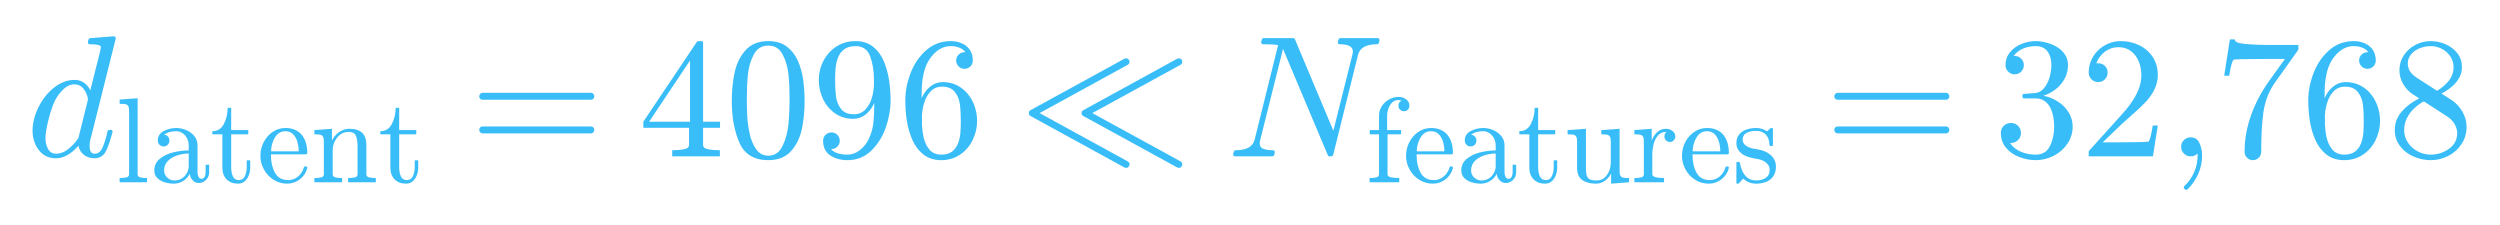
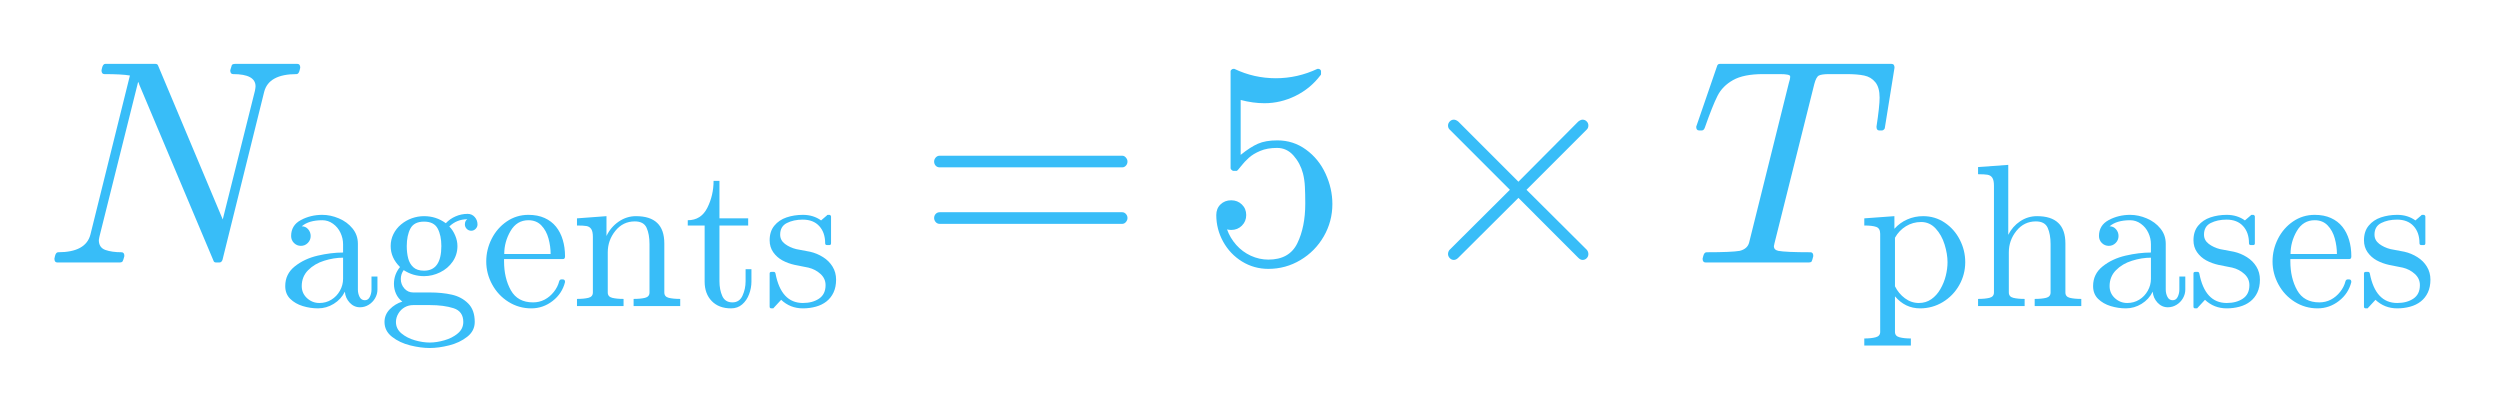
- <svg xmlns="http://www.w3.org/2000/svg" xmlns:xlink="http://www.w3.org/1999/xlink" width="346.8pt" height="31.2pt" viewBox="0 0 346.8 31.2" version="1.1">
+ <svg xmlns="http://www.w3.org/2000/svg" xmlns:xlink="http://www.w3.org/1999/xlink" width="206.4pt" height="32.634pt" viewBox="0 0 206.4 32.634" version="1.1">
  <defs>
    <style type="text/css">*{stroke-linejoin: round; stroke-linecap: butt}</style>
  </defs>
  <g id="figure_1">
    <g id="text_1">
      <g style="fill: #38bdf8" transform="translate(3.6 21.83438) scale(0.24 -0.24)">
        <defs>
-           <path id="Cmmi10-51" d="M 1113 -72  Q 709 -72 476 233  Q 244 538 244 953  Q 244 1363 456 1803  Q 669 2244 1030 2536  Q 1391 2828 1806 2828  Q 1994 2828 2145 2723  Q 2297 2619 2381 2444  L 2741 3872  Q 2766 3981 2772 4044  Q 2772 4147 2356 4147  Q 2291 4147 2291 4231  Q 2294 4247 2305 4287  Q 2316 4328 2333 4350  Q 2350 4372 2381 4372  L 3244 4441  Q 3322 4441 3322 4359  L 2400 678  Q 2356 572 2356 372  Q 2356 97 2541 97  Q 2741 97 2845 351  Q 2950 606 3022 941  Q 3034 978 3072 978  L 3150 978  Q 3175 978 3190 956  Q 3206 934 3206 916  Q 3094 469 2961 198  Q 2828 -72 2528 -72  Q 2313 -72 2147 54  Q 1981 181 1941 391  Q 1528 -72 1113 -72  z M 1119 97  Q 1350 97 1567 270  Q 1784 444 1941 678  Q 1947 684 1947 703  L 2297 2113  Q 2259 2338 2131 2500  Q 2003 2663 1791 2663  Q 1575 2663 1389 2486  Q 1203 2309 1075 2069  Q 950 1813 836 1366  Q 722 919 722 672  Q 722 450 817 273  Q 913 97 1119 97  z " transform="scale(0.015625)" />
-           <path id="Cmr10-6a" d="M 197 0  L 197 225  Q 416 225 556 259  Q 697 294 697 428  L 697 3788  Q 697 3959 645 4036  Q 594 4113 497 4130  Q 400 4147 197 4147  L 197 4372  L 1147 4441  L 1147 428  Q 1147 294 1287 259  Q 1428 225 1644 225  L 1644 0  L 197 0  z " transform="scale(0.015625)" />
+           <path id="Cmmi10-5d" d="M 300 0  Q 238 0 238 84  Q 241 100 250 139  Q 259 178 276 201  Q 294 225 319 225  Q 931 225 1031 616  L 1900 4116  Q 1722 4147 1338 4147  Q 1275 4147 1275 4231  Q 1278 4247 1287 4286  Q 1297 4325 1314 4348  Q 1331 4372 1356 4372  L 2463 4372  Q 2509 4372 2522 4331  L 3944 947  L 4653 3781  Q 4666 3850 4666 3878  Q 4666 4147 4172 4147  Q 4109 4147 4109 4231  Q 4131 4313 4143 4342  Q 4156 4372 4219 4372  L 5588 4372  Q 5650 4372 5650 4288  Q 5647 4272 5637 4233  Q 5628 4194 5611 4170  Q 5594 4147 5569 4147  Q 4956 4147 4856 3756  L 3938 56  Q 3916 0 3872 0  L 3794 0  Q 3750 0 3738 44  L 2106 3916  L 2094 3956  Q 2081 3969 2081 3975  L 1234 588  Q 1228 572 1225 548  Q 1222 525 1216 494  Q 1216 328 1359 276  Q 1503 225 1716 225  Q 1778 225 1778 141  Q 1756 53 1740 26  Q 1725 0 1672 0  L 300 0  z " transform="scale(0.015625)" />
          <path id="Cmr10-73" d="M 256 628  Q 256 1009 556 1248  Q 856 1488 1276 1586  Q 1697 1684 2075 1684  L 2075 1947  Q 2075 2131 1994 2304  Q 1913 2478 1759 2589  Q 1606 2700 1422 2700  Q 997 2700 775 2509  Q 897 2509 976 2417  Q 1056 2325 1056 2203  Q 1056 2075 965 1984  Q 875 1894 750 1894  Q 622 1894 531 1984  Q 441 2075 441 2203  Q 441 2541 747 2705  Q 1053 2869 1422 2869  Q 1681 2869 1943 2758  Q 2206 2647 2373 2440  Q 2541 2234 2541 1959  L 2541 519  Q 2541 394 2594 289  Q 2647 184 2759 184  Q 2866 184 2917 290  Q 2969 397 2969 519  L 2969 928  L 3156 928  L 3156 519  Q 3156 375 3081 245  Q 3006 116 2879 39  Q 2753 -38 2606 -38  Q 2419 -38 2283 107  Q 2147 253 2131 453  Q 2013 213 1781 70  Q 1550 -72 1288 -72  Q 1044 -72 808 0  Q 572 72 414 226  Q 256 381 256 628  z M 775 628  Q 775 403 940 250  Q 1106 97 1331 97  Q 1538 97 1706 200  Q 1875 303 1975 481  Q 2075 659 2075 856  L 2075 1522  Q 1784 1522 1479 1426  Q 1175 1331 975 1128  Q 775 925 775 628  z " transform="scale(0.015625)" />
-           <path id="Cmr10-1c" d="M 653 769  L 653 2534  L 122 2534  L 122 2700  Q 541 2700 737 3090  Q 934 3481 934 3938  L 1119 3938  L 1119 2759  L 2022 2759  L 2022 2534  L 1119 2534  L 1119 781  Q 1119 516 1208 316  Q 1297 116 1528 116  Q 1747 116 1844 327  Q 1941 538 1941 781  L 1941 1159  L 2125 1159  L 2125 769  Q 2125 569 2051 373  Q 1978 178 1834 53  Q 1691 -72 1484 -72  Q 1100 -72 876 158  Q 653 388 653 769  z " transform="scale(0.015625)" />
+           <path id="Cmr10-1b" d="M 178 -500  Q 178 -272 343 -101  Q 509 69 738 141  Q 609 238 542 384  Q 475 531 475 697  Q 475 997 666 1228  Q 372 1516 372 1888  Q 372 2088 458 2263  Q 544 2438 697 2566  Q 850 2694 1037 2761  Q 1225 2828 1422 2828  Q 1803 2828 2106 2606  Q 2238 2747 2417 2823  Q 2597 2900 2791 2900  Q 2928 2900 3015 2801  Q 3103 2703 3103 2566  Q 3103 2488 3043 2428  Q 2984 2369 2906 2369  Q 2825 2369 2765 2428  Q 2706 2488 2706 2566  Q 2706 2684 2784 2731  Q 2453 2731 2216 2503  Q 2331 2388 2401 2220  Q 2472 2053 2472 1888  Q 2472 1616 2322 1398  Q 2172 1181 1926 1061  Q 1681 941 1422 941  Q 1072 941 781 1131  Q 691 1006 691 850  Q 691 681 802 554  Q 913 428 1081 428  L 1606 428  Q 1988 428 2294 359  Q 2600 291 2808 84  Q 3016 -122 3016 -500  Q 3016 -781 2778 -967  Q 2541 -1153 2211 -1236  Q 1881 -1319 1600 -1319  Q 1316 -1319 984 -1236  Q 653 -1153 415 -967  Q 178 -781 178 -500  z M 538 -500  Q 538 -716 713 -861  Q 888 -1006 1134 -1076  Q 1381 -1147 1600 -1147  Q 1816 -1147 2062 -1076  Q 2309 -1006 2482 -861  Q 2656 -716 2656 -500  Q 2656 -166 2350 -67  Q 2044 31 1606 31  L 1081 31  Q 934 31 811 -39  Q 688 -109 613 -236  Q 538 -363 538 -500  z M 1422 1113  Q 1966 1113 1966 1888  Q 1966 2222 1850 2439  Q 1734 2656 1422 2656  Q 1109 2656 993 2439  Q 878 2222 878 1888  Q 878 1675 922 1503  Q 966 1331 1084 1222  Q 1203 1113 1422 1113  z " transform="scale(0.015625)" />
          <path id="Cmr10-82" d="M 1594 -72  Q 1203 -72 876 133  Q 550 338 364 680  Q 178 1022 178 1403  Q 178 1778 348 2115  Q 519 2453 823 2661  Q 1128 2869 1503 2869  Q 1797 2869 2014 2770  Q 2231 2672 2372 2497  Q 2513 2322 2584 2084  Q 2656 1847 2656 1563  Q 2656 1478 2591 1478  L 738 1478  L 738 1409  Q 738 878 952 497  Q 1166 116 1650 116  Q 1847 116 2014 203  Q 2181 291 2304 447  Q 2428 603 2472 781  Q 2478 803 2495 820  Q 2513 838 2534 838  L 2591 838  Q 2656 838 2656 756  Q 2566 394 2266 161  Q 1966 -72 1594 -72  z M 744 1638  L 2203 1638  Q 2203 1878 2136 2125  Q 2069 2372 1912 2536  Q 1756 2700 1503 2700  Q 1141 2700 942 2361  Q 744 2022 744 1638  z " transform="scale(0.015625)" />
          <path id="Cmr10-74" d="M 191 0  L 191 225  Q 409 225 550 259  Q 691 294 691 428  L 691 2175  Q 691 2347 639 2423  Q 588 2500 491 2517  Q 394 2534 191 2534  L 191 2759  L 1119 2828  L 1119 2203  Q 1247 2478 1498 2653  Q 1750 2828 2047 2828  Q 2491 2828 2714 2615  Q 2938 2403 2938 1966  L 2938 428  Q 2938 294 3078 259  Q 3219 225 3438 225  L 3438 0  L 1972 0  L 1972 225  Q 2191 225 2331 259  Q 2472 294 2472 428  L 2472 1947  Q 2472 2259 2381 2461  Q 2291 2663 2009 2663  Q 1638 2663 1398 2366  Q 1159 2069 1159 1691  L 1159 428  Q 1159 294 1300 259  Q 1441 225 1656 225  L 1656 0  L 191 0  z " transform="scale(0.015625)" />
+           <path id="Cmr10-1c" d="M 653 769  L 653 2534  L 122 2534  L 122 2700  Q 541 2700 737 3090  Q 934 3481 934 3938  L 1119 3938  L 1119 2759  L 2022 2759  L 2022 2534  L 1119 2534  L 1119 781  Q 1119 516 1208 316  Q 1297 116 1528 116  Q 1747 116 1844 327  Q 1941 538 1941 781  L 1941 1159  L 2125 1159  L 2125 769  Q 2125 569 2051 373  Q 1978 178 1834 53  Q 1691 -72 1484 -72  Q 1100 -72 876 158  Q 653 388 653 769  z " transform="scale(0.015625)" />
+           <path id="Cmr10-52" d="M 213 -19  L 213 1025  Q 213 1075 269 1075  L 347 1075  Q 384 1075 397 1025  Q 575 97 1259 97  Q 1563 97 1767 234  Q 1972 372 1972 659  Q 1972 866 1812 1011  Q 1653 1156 1434 1209  L 1006 1294  Q 791 1341 614 1437  Q 438 1534 325 1695  Q 213 1856 213 2069  Q 213 2350 361 2529  Q 509 2709 746 2789  Q 984 2869 1259 2869  Q 1588 2869 1831 2694  L 2016 2853  Q 2016 2869 2047 2869  L 2094 2869  Q 2113 2869 2128 2851  Q 2144 2834 2144 2816  L 2144 1978  Q 2144 1919 2094 1919  L 2016 1919  Q 1959 1919 1959 1978  Q 1959 2313 1773 2516  Q 1588 2719 1253 2719  Q 966 2719 755 2612  Q 544 2506 544 2247  Q 544 2069 695 1955  Q 847 1841 1050 1791  L 1484 1709  Q 1703 1659 1892 1540  Q 2081 1422 2192 1240  Q 2303 1059 2303 831  Q 2303 600 2223 429  Q 2144 259 2001 146  Q 1859 34 1665 -19  Q 1472 -72 1259 -72  Q 859 -72 575 197  L 341 -56  Q 341 -72 306 -72  L 269 -72  Q 213 -72 213 -19  z " transform="scale(0.015625)" />
          <path id="Cmr10-29" d="M 481 850  Q 428 850 393 890  Q 359 931 359 978  Q 359 1031 393 1068  Q 428 1106 481 1106  L 4500 1106  Q 4547 1106 4581 1068  Q 4616 1031 4616 978  Q 4616 931 4581 890  Q 4547 850 4500 850  L 481 850  z M 481 2094  Q 428 2094 393 2131  Q 359 2169 359 2222  Q 359 2269 393 2309  Q 428 2350 481 2350  L 4500 2350  Q 4547 2350 4581 2309  Q 4616 2269 4616 2222  Q 4616 2169 4581 2131  Q 4547 2094 4500 2094  L 481 2094  z " transform="scale(0.015625)" />
-           <path id="Cmr10-3b" d="M 178 1056  L 178 1281  L 2156 4231  Q 2178 4263 2222 4263  L 2316 4263  Q 2388 4263 2388 4191  L 2388 1281  L 3016 1281  L 3016 1056  L 2388 1056  L 2388 428  Q 2388 297 2575 261  Q 2763 225 3009 225  L 3009 0  L 1247 0  L 1247 225  Q 1494 225 1681 261  Q 1869 297 1869 428  L 1869 1056  L 178 1056  z M 391 1281  L 1906 1281  L 1906 3547  L 391 1281  z " transform="scale(0.015625)" />
-           <path id="Cmr10-28" d="M 1600 -141  Q 816 -141 533 504  Q 250 1150 250 2041  Q 250 2597 351 3087  Q 453 3578 754 3920  Q 1056 4263 1600 4263  Q 2022 4263 2290 4056  Q 2559 3850 2700 3523  Q 2841 3197 2892 2823  Q 2944 2450 2944 2041  Q 2944 1491 2842 1011  Q 2741 531 2444 195  Q 2147 -141 1600 -141  z M 1600 25  Q 1956 25 2131 390  Q 2306 756 2347 1200  Q 2388 1644 2388 2144  Q 2388 2625 2347 3031  Q 2306 3438 2132 3767  Q 1959 4097 1600 4097  Q 1238 4097 1063 3765  Q 888 3434 847 3029  Q 806 2625 806 2144  Q 806 1788 823 1472  Q 841 1156 916 820  Q 991 484 1158 254  Q 1325 25 1600 25  z " transform="scale(0.015625)" />
-           <path id="Cmr10-16" d="M 722 269  Q 897 63 1331 63  Q 1575 63 1786 228  Q 1997 394 2113 634  Q 2247 906 2284 1214  Q 2322 1522 2322 1978  Q 2213 1719 2008 1553  Q 1803 1388 1538 1388  Q 1166 1388 873 1589  Q 581 1791 425 2120  Q 269 2450 269 2822  Q 269 3206 444 3539  Q 619 3872 928 4067  Q 1238 4263 1631 4263  Q 2019 4263 2280 4052  Q 2541 3841 2678 3508  Q 2816 3175 2870 2803  Q 2925 2431 2925 2069  Q 2925 1575 2744 1061  Q 2563 547 2202 203  Q 1841 -141 1331 -141  Q 953 -141 690 37  Q 428 216 428 575  Q 428 706 517 795  Q 606 884 738 884  Q 866 884 955 795  Q 1044 706 1044 575  Q 1044 450 953 359  Q 863 269 738 269  L 722 269  z M 1563 1556  Q 1825 1556 1992 1732  Q 2159 1909 2234 2171  Q 2309 2434 2309 2694  L 2309 2816  L 2309 2841  Q 2309 3322 2168 3700  Q 2028 4078 1631 4078  Q 1378 4078 1220 3967  Q 1063 3856 988 3672  Q 913 3488 892 3278  Q 872 3069 872 2822  Q 872 2459 906 2203  Q 941 1947 1094 1751  Q 1247 1556 1563 1556  z " transform="scale(0.015625)" />
-           <path id="Cmr10-45" d="M 1600 -141  Q 1203 -141 937 70  Q 672 281 526 617  Q 381 953 325 1322  Q 269 1691 269 2069  Q 269 2575 466 3084  Q 663 3594 1045 3928  Q 1428 4263 1953 4263  Q 2172 4263 2361 4180  Q 2550 4097 2658 3936  Q 2766 3775 2766 3547  Q 2766 3416 2677 3327  Q 2588 3238 2456 3238  Q 2331 3238 2240 3328  Q 2150 3419 2150 3547  Q 2150 3672 2240 3762  Q 2331 3853 2456 3853  L 2491 3853  Q 2409 3969 2261 4023  Q 2113 4078 1953 4078  Q 1759 4078 1595 3993  Q 1431 3909 1300 3765  Q 1169 3622 1081 3448  Q 994 3275 945 3053  Q 897 2831 884 2637  Q 872 2444 872 2150  Q 984 2413 1190 2580  Q 1397 2747 1656 2747  Q 1941 2747 2175 2631  Q 2409 2516 2578 2311  Q 2747 2106 2836 1843  Q 2925 1581 2925 1313  Q 2925 938 2758 598  Q 2591 259 2287 59  Q 1984 -141 1600 -141  z M 1600 63  Q 1847 63 1997 175  Q 2147 288 2217 473  Q 2288 659 2305 848  Q 2322 1038 2322 1313  Q 2322 1675 2287 1931  Q 2253 2188 2100 2383  Q 1947 2578 1631 2578  Q 1372 2578 1205 2403  Q 1038 2228 961 1961  Q 884 1694 884 1447  Q 884 1363 891 1319  Q 891 1309 889 1303  Q 888 1297 884 1288  Q 884 1013 940 731  Q 997 450 1156 256  Q 1316 63 1600 63  z " transform="scale(0.015625)" />
-           <path id="Cmsy10-55" d="M 422 1491  Q 359 1522 359 1600  Q 359 1678 422 1709  L 3891 3609  Q 3947 3628 3956 3628  Q 4006 3628 4045 3589  Q 4084 3550 4084 3500  Q 4084 3431 4025 3391  L 756 1600  L 4025 -191  Q 4084 -231 4084 -300  Q 4084 -350 4045 -389  Q 4006 -428 3956 -428  Q 3944 -428 3926 -422  Q 3909 -416 3891 -409  L 422 1491  z M 2375 1491  Q 2309 1522 2309 1600  Q 2309 1675 2375 1709  L 5844 3609  Q 5900 3628 5906 3628  Q 5963 3628 5998 3592  Q 6034 3556 6034 3500  Q 6034 3431 5978 3391  L 2706 1600  L 5978 -191  Q 6034 -231 6034 -300  Q 6034 -353 5998 -390  Q 5963 -428 5906 -428  Q 5897 -428 5880 -422  Q 5863 -416 5844 -409  L 2375 1491  z " transform="scale(0.015625)" />
-           <path id="Cmmi10-5d" d="M 300 0  Q 238 0 238 84  Q 241 100 250 139  Q 259 178 276 201  Q 294 225 319 225  Q 931 225 1031 616  L 1900 4116  Q 1722 4147 1338 4147  Q 1275 4147 1275 4231  Q 1278 4247 1287 4286  Q 1297 4325 1314 4348  Q 1331 4372 1356 4372  L 2463 4372  Q 2509 4372 2522 4331  L 3944 947  L 4653 3781  Q 4666 3850 4666 3878  Q 4666 4147 4172 4147  Q 4109 4147 4109 4231  Q 4131 4313 4143 4342  Q 4156 4372 4219 4372  L 5588 4372  Q 5650 4372 5650 4288  Q 5647 4272 5637 4233  Q 5628 4194 5611 4170  Q 5594 4147 5569 4147  Q 4956 4147 4856 3756  L 3938 56  Q 3916 0 3872 0  L 3794 0  Q 3750 0 3738 44  L 2106 3916  L 2094 3956  Q 2081 3969 2081 3975  L 1234 588  Q 1228 572 1225 548  Q 1222 525 1216 494  Q 1216 328 1359 276  Q 1503 225 1716 225  Q 1778 225 1778 141  Q 1756 53 1740 26  Q 1725 0 1672 0  L 300 0  z " transform="scale(0.015625)" />
-           <path id="Cmr10-50" d="M 206 0  L 206 225  Q 422 225 562 259  Q 703 294 703 428  L 703 2534  L 213 2534  L 213 2759  L 703 2759  L 703 3525  Q 703 3731 789 3911  Q 875 4091 1020 4225  Q 1166 4359 1355 4436  Q 1544 4513 1747 4513  Q 1963 4513 2136 4384  Q 2309 4256 2309 4044  Q 2309 3922 2226 3839  Q 2144 3756 2022 3756  Q 1900 3756 1814 3839  Q 1728 3922 1728 4044  Q 1728 4244 1900 4313  Q 1797 4347 1716 4347  Q 1528 4347 1395 4214  Q 1263 4081 1197 3890  Q 1131 3700 1131 3513  L 1131 2759  L 1869 2759  L 1869 2534  L 1153 2534  L 1153 428  Q 1153 297 1340 261  Q 1528 225 1772 225  L 1772 0  L 206 0  z " transform="scale(0.015625)" />
-           <path id="Cmr10-5a" d="M 691 763  L 691 2175  Q 691 2347 639 2423  Q 588 2500 491 2517  Q 394 2534 191 2534  L 191 2759  L 1159 2828  L 1159 763  Q 1159 513 1195 373  Q 1231 234 1348 165  Q 1466 97 1722 97  Q 2066 97 2269 384  Q 2472 672 2472 1038  L 2472 2175  Q 2472 2347 2419 2423  Q 2366 2500 2270 2517  Q 2175 2534 1972 2534  L 1972 2759  L 2938 2828  L 2938 581  Q 2938 413 2989 336  Q 3041 259 3137 242  Q 3234 225 3438 225  L 3438 0  L 2491 -72  L 2491 469  Q 2372 228 2159 78  Q 1947 -72 1691 -72  Q 1231 -72 961 123  Q 691 319 691 763  z " transform="scale(0.015625)" />
-           <path id="Cmr10-84" d="M 166 0  L 166 225  Q 384 225 525 259  Q 666 294 666 428  L 666 2175  Q 666 2347 614 2423  Q 563 2500 466 2517  Q 369 2534 166 2534  L 166 2759  L 1081 2828  L 1081 2203  Q 1184 2481 1375 2654  Q 1566 2828 1838 2828  Q 2028 2828 2178 2715  Q 2328 2603 2328 2419  Q 2328 2303 2245 2217  Q 2163 2131 2041 2131  Q 1922 2131 1837 2215  Q 1753 2300 1753 2419  Q 1753 2591 1875 2663  L 1838 2663  Q 1578 2663 1414 2475  Q 1250 2288 1181 2009  Q 1113 1731 1113 1478  L 1113 428  Q 1113 225 1734 225  L 1734 0  L 166 0  z " transform="scale(0.015625)" />
-           <path id="Cmr10-52" d="M 213 -19  L 213 1025  Q 213 1075 269 1075  L 347 1075  Q 384 1075 397 1025  Q 575 97 1259 97  Q 1563 97 1767 234  Q 1972 372 1972 659  Q 1972 866 1812 1011  Q 1653 1156 1434 1209  L 1006 1294  Q 791 1341 614 1437  Q 438 1534 325 1695  Q 213 1856 213 2069  Q 213 2350 361 2529  Q 509 2709 746 2789  Q 984 2869 1259 2869  Q 1588 2869 1831 2694  L 2016 2853  Q 2016 2869 2047 2869  L 2094 2869  Q 2113 2869 2128 2851  Q 2144 2834 2144 2816  L 2144 1978  Q 2144 1919 2094 1919  L 2016 1919  Q 1959 1919 1959 1978  Q 1959 2313 1773 2516  Q 1588 2719 1253 2719  Q 966 2719 755 2612  Q 544 2506 544 2247  Q 544 2069 695 1955  Q 847 1841 1050 1791  L 1484 1709  Q 1703 1659 1892 1540  Q 2081 1422 2192 1240  Q 2303 1059 2303 831  Q 2303 600 2223 429  Q 2144 259 2001 146  Q 1859 34 1665 -19  Q 1472 -72 1259 -72  Q 859 -72 575 197  L 341 -56  Q 341 -72 306 -72  L 269 -72  Q 213 -72 213 -19  z " transform="scale(0.015625)" />
-           <path id="Cmr10-6e" d="M 609 494  Q 759 275 1012 169  Q 1266 63 1556 63  Q 1928 63 2084 380  Q 2241 697 2241 1100  Q 2241 1281 2208 1462  Q 2175 1644 2097 1800  Q 2019 1956 1883 2050  Q 1747 2144 1550 2144  L 1125 2144  Q 1069 2144 1069 2203  L 1069 2259  Q 1069 2309 1125 2309  L 1478 2338  Q 1703 2338 1851 2506  Q 2000 2675 2069 2917  Q 2138 3159 2138 3378  Q 2138 3684 1994 3881  Q 1850 4078 1556 4078  Q 1313 4078 1091 3986  Q 869 3894 738 3706  Q 750 3709 759 3711  Q 769 3713 781 3713  Q 925 3713 1022 3613  Q 1119 3513 1119 3372  Q 1119 3234 1022 3134  Q 925 3034 781 3034  Q 641 3034 541 3134  Q 441 3234 441 3372  Q 441 3647 606 3850  Q 772 4053 1033 4158  Q 1294 4263 1556 4263  Q 1750 4263 1965 4205  Q 2181 4147 2356 4039  Q 2531 3931 2642 3762  Q 2753 3594 2753 3378  Q 2753 3109 2633 2881  Q 2513 2653 2303 2487  Q 2094 2322 1844 2241  Q 2122 2188 2372 2031  Q 2622 1875 2773 1631  Q 2925 1388 2925 1106  Q 2925 753 2731 467  Q 2538 181 2222 20  Q 1906 -141 1556 -141  Q 1256 -141 954 -26  Q 653 88 461 316  Q 269 544 269 863  Q 269 1022 375 1128  Q 481 1234 641 1234  Q 744 1234 830 1186  Q 916 1138 964 1050  Q 1013 963 1013 863  Q 1013 706 903 600  Q 794 494 641 494  L 609 494  z " transform="scale(0.015625)" />
-           <path id="Cmr10-31" d="M 319 0  L 319 172  Q 319 188 331 206  L 1325 1306  Q 1550 1550 1690 1715  Q 1831 1881 1968 2097  Q 2106 2313 2186 2536  Q 2266 2759 2266 3009  Q 2266 3272 2169 3511  Q 2072 3750 1880 3894  Q 1688 4038 1416 4038  Q 1138 4038 916 3870  Q 694 3703 603 3438  Q 628 3444 672 3444  Q 816 3444 917 3347  Q 1019 3250 1019 3097  Q 1019 2950 917 2848  Q 816 2747 672 2747  Q 522 2747 420 2851  Q 319 2956 319 3097  Q 319 3338 409 3548  Q 500 3759 670 3923  Q 841 4088 1055 4175  Q 1269 4263 1509 4263  Q 1875 4263 2190 4108  Q 2506 3953 2690 3670  Q 2875 3388 2875 3009  Q 2875 2731 2753 2481  Q 2631 2231 2440 2026  Q 2250 1822 1953 1562  Q 1656 1303 1563 1216  L 838 519  L 1453 519  Q 1906 519 2211 526  Q 2516 534 2534 550  Q 2609 631 2688 1141  L 2875 1141  L 2694 0  L 319 0  z " transform="scale(0.015625)" />
-           <path id="Cmmi10-2c" d="M 634 -1153  Q 634 -1125 659 -1100  Q 891 -878 1019 -587  Q 1147 -297 1147 25  L 1147 103  Q 1044 0 891 0  Q 744 0 641 103  Q 538 206 538 353  Q 538 503 641 603  Q 744 703 891 703  Q 1119 703 1216 492  Q 1313 281 1313 25  Q 1313 -331 1170 -651  Q 1028 -972 769 -1228  Q 744 -1241 728 -1241  Q 697 -1241 665 -1212  Q 634 -1184 634 -1153  z " transform="scale(0.015625)" />
-           <path id="Cmr10-7f" d="M 1113 166  Q 1113 522 1175 862  Q 1238 1203 1358 1536  Q 1478 1869 1648 2189  Q 1819 2509 2022 2791  L 2606 3603  L 1875 3603  Q 738 3603 703 3572  Q 619 3469 544 2981  L 359 2981  L 569 4325  L 756 4325  L 756 4306  Q 756 4191 1147 4156  Q 1538 4122 1913 4122  L 3103 4122  L 3103 3956  Q 3103 3950 3101 3947  Q 3100 3944 3097 3938  L 2216 2700  Q 1891 2219 1809 1631  Q 1728 1044 1728 166  Q 1728 41 1637 -50  Q 1547 -141 1422 -141  Q 1294 -141 1203 -50  Q 1113 41 1113 166  z " transform="scale(0.015625)" />
-           <path id="Cmr10-4d" d="M 269 972  Q 269 1356 522 1651  Q 775 1947 1172 2144  L 934 2297  Q 716 2441 578 2680  Q 441 2919 441 3181  Q 441 3488 602 3734  Q 763 3981 1030 4122  Q 1297 4263 1600 4263  Q 1884 4263 2148 4147  Q 2413 4031 2583 3815  Q 2753 3600 2753 3303  Q 2753 3088 2651 2903  Q 2550 2719 2373 2572  Q 2197 2425 1997 2322  L 2363 2088  Q 2616 1922 2770 1653  Q 2925 1384 2925 1088  Q 2925 741 2739 456  Q 2553 172 2247 15  Q 1941 -141 1600 -141  Q 1269 -141 961 -6  Q 653 128 461 383  Q 269 638 269 972  z M 616 972  Q 616 719 755 509  Q 894 300 1122 181  Q 1350 63 1600 63  Q 1972 63 2275 280  Q 2578 497 2578 856  Q 2578 978 2529 1098  Q 2481 1219 2395 1317  Q 2309 1416 2203 1478  L 1344 2034  Q 1144 1928 976 1765  Q 809 1603 712 1400  Q 616 1197 616 972  z M 1056 2925  L 1831 2425  Q 2100 2581 2272 2803  Q 2444 3025 2444 3303  Q 2444 3519 2323 3698  Q 2203 3878 2009 3978  Q 1816 4078 1594 4078  Q 1400 4078 1203 4003  Q 1006 3928 878 3779  Q 750 3631 750 3431  Q 750 3131 1056 2925  z " transform="scale(0.015625)" />
+           <path id="Cmr10-78" d="M 556 728  Q 622 541 758 387  Q 894 234 1080 148  Q 1266 63 1466 63  Q 1928 63 2103 422  Q 2278 781 2278 1294  Q 2278 1516 2270 1667  Q 2263 1819 2228 1959  Q 2169 2184 2020 2353  Q 1872 2522 1656 2522  Q 1441 2522 1286 2456  Q 1131 2391 1034 2303  Q 938 2216 863 2119  Q 788 2022 769 2016  L 697 2016  Q 681 2016 657 2036  Q 634 2056 634 2075  L 634 4213  Q 634 4228 654 4245  Q 675 4263 697 4263  L 716 4263  Q 1147 4056 1631 4056  Q 2106 4056 2547 4263  L 2566 4263  Q 2588 4263 2606 4247  Q 2625 4231 2625 4213  L 2625 4153  Q 2625 4122 2613 4122  Q 2394 3831 2064 3668  Q 1734 3506 1381 3506  Q 1125 3506 856 3578  L 856 2369  Q 1069 2541 1236 2614  Q 1403 2688 1663 2688  Q 2016 2688 2295 2484  Q 2575 2281 2725 1954  Q 2875 1628 2875 1288  Q 2875 903 2686 575  Q 2497 247 2172 53  Q 1847 -141 1466 -141  Q 1150 -141 886 21  Q 622 184 470 459  Q 319 734 319 1044  Q 319 1188 412 1278  Q 506 1369 647 1369  Q 788 1369 883 1276  Q 978 1184 978 1044  Q 978 906 883 811  Q 788 716 647 716  Q 625 716 597 720  Q 569 725 556 728  z " transform="scale(0.015625)" />
+           <path id="Cmsy10-d" d="M 941 184  Q 941 234 972 275  L 2303 1600  L 972 2931  Q 941 2963 941 3016  Q 941 3063 978 3103  Q 1016 3144 1069 3144  Q 1113 3144 1166 3103  L 2491 1778  L 3809 3103  Q 3863 3144 3903 3144  Q 3956 3144 3993 3106  Q 4031 3069 4031 3016  Q 4031 2963 4000 2931  L 2669 1600  L 4000 275  Q 4031 234 4031 184  Q 4031 131 3993 93  Q 3956 56 3903 56  Q 3856 56 3809 103  L 2491 1422  L 1166 103  Q 1119 56 1069 56  Q 1016 56 978 97  Q 941 138 941 184  z " transform="scale(0.015625)" />
+           <path id="Cmmi10-78" d="M 294 84  Q 297 100 308 140  Q 319 181 336 203  Q 353 225 384 225  Q 934 225 1113 256  Q 1284 300 1319 441  L 2194 3956  Q 2222 4034 2222 4097  Q 2222 4147 1997 4147  L 1625 4147  Q 1197 4147 964 4015  Q 731 3884 622 3668  Q 513 3453 341 2963  Q 319 2906 275 2906  L 219 2906  Q 153 2906 153 2988  L 609 4313  Q 622 4372 672 4372  L 4453 4372  Q 4519 4372 4519 4288  L 4306 2963  Q 4306 2944 4284 2925  Q 4263 2906 4244 2906  L 4184 2906  Q 4122 2906 4122 2988  Q 4191 3441 4191 3628  Q 4191 3853 4097 3968  Q 4003 4084 3853 4115  Q 3703 4147 3463 4147  L 3084 4147  Q 2913 4147 2853 4115  Q 2794 4084 2753 3928  L 1875 416  Q 1872 403 1870 390  Q 1869 378 1863 359  Q 1863 278 1959 256  Q 2125 225 2669 225  Q 2731 225 2731 141  Q 2709 50 2696 25  Q 2684 0 2625 0  L 359 0  Q 294 0 294 84  z " transform="scale(0.015625)" />
+           <path id="Cmr10-7d" d="M 166 -1241  L 166 -1019  Q 384 -1019 525 -981  Q 666 -944 666 -813  L 666 2272  Q 666 2447 541 2490  Q 416 2534 166 2534  L 166 2759  L 1113 2828  L 1113 2431  Q 1288 2625 1520 2726  Q 1753 2828 2016 2828  Q 2394 2828 2697 2623  Q 3000 2419 3170 2086  Q 3341 1753 3341 1381  Q 3341 994 3152 659  Q 2963 325 2636 126  Q 2309 -72 1919 -72  Q 1453 -72 1131 306  L 1131 -813  Q 1131 -944 1273 -981  Q 1416 -1019 1631 -1019  L 1631 -1241  L 166 -1241  z M 1131 622  Q 1244 394 1444 245  Q 1644 97 1881 97  Q 2103 97 2273 215  Q 2444 334 2559 534  Q 2675 734 2729 954  Q 2784 1175 2784 1381  Q 2784 1638 2692 1936  Q 2600 2234 2411 2439  Q 2222 2644 1953 2644  Q 1694 2644 1476 2511  Q 1259 2378 1131 2150  L 1131 622  z " transform="scale(0.015625)" />
+           <path id="Cmr10-59" d="M 191 0  L 191 225  Q 409 225 550 259  Q 691 294 691 428  L 691 3788  Q 691 3959 639 4036  Q 588 4113 491 4130  Q 394 4147 191 4147  L 191 4372  L 1141 4441  L 1141 2241  Q 1275 2506 1515 2667  Q 1756 2828 2047 2828  Q 2491 2828 2714 2615  Q 2938 2403 2938 1966  L 2938 428  Q 2938 294 3078 259  Q 3219 225 3438 225  L 3438 0  L 1972 0  L 1972 225  Q 2191 225 2331 259  Q 2472 294 2472 428  L 2472 1947  Q 2472 2259 2381 2461  Q 2291 2663 2009 2663  Q 1638 2663 1398 2366  Q 1159 2069 1159 1691  L 1159 428  Q 1159 294 1300 259  Q 1441 225 1656 225  L 1656 0  L 191 0  z " transform="scale(0.015625)" />
        </defs>
-         <use xlink:href="#Cmmi10-51" transform="translate(0 0.609375)" />
-         <use xlink:href="#Cmr10-6a" transform="translate(52.00195 -14.39059) scale(0.7)" />
-         <use xlink:href="#Cmr10-73" transform="translate(71.38184 -14.39059) scale(0.7)" />
-         <use xlink:href="#Cmr10-1c" transform="translate(106.3818 -14.39059) scale(0.7)" />
-         <use xlink:href="#Cmr10-82" transform="translate(133.5547 -14.39059) scale(0.7)" />
-         <use xlink:href="#Cmr10-74" transform="translate(164.624 -14.39059) scale(0.7)" />
-         <use xlink:href="#Cmr10-1c" transform="translate(203.4863 -14.39059) scale(0.7)" />
-         <use xlink:href="#Cmr10-29" transform="translate(256.3797 0.609375)" />
-         <use xlink:href="#Cmr10-3b" transform="translate(354.0653 0.609375)" />
-         <use xlink:href="#Cmr10-28" transform="translate(404.0653 0.609375)" />
-         <use xlink:href="#Cmr10-16" transform="translate(454.0653 0.609375)" />
-         <use xlink:href="#Cmr10-45" transform="translate(504.0653 0.609375)" />
-         <use xlink:href="#Cmsy10-55" transform="translate(574.0653 0.609375)" />
-         <use xlink:href="#Cmmi10-5d" transform="translate(694.0654 0.609375)" />
-         <use xlink:href="#Cmr10-50" transform="translate(774.3876 -14.39059) scale(0.7)" />
-         <use xlink:href="#Cmr10-82" transform="translate(795.7499 -14.39059) scale(0.7)" />
-         <use xlink:href="#Cmr10-73" transform="translate(826.8193 -14.39059) scale(0.7)" />
-         <use xlink:href="#Cmr10-1c" transform="translate(861.8193 -14.39059) scale(0.7)" />
-         <use xlink:href="#Cmr10-5a" transform="translate(888.9921 -14.39059) scale(0.7)" />
-         <use xlink:href="#Cmr10-84" transform="translate(927.8544 -14.39059) scale(0.7)" />
-         <use xlink:href="#Cmr10-82" transform="translate(955.2324 -14.39059) scale(0.7)" />
-         <use xlink:href="#Cmr10-52" transform="translate(986.3017 -14.39059) scale(0.7)" />
-         <use xlink:href="#Cmr10-29" transform="translate(1039.605 0.609375)" />
-         <use xlink:href="#Cmr10-6e" transform="translate(1137.291 0.609375)" />
-         <use xlink:href="#Cmr10-31" transform="translate(1187.291 0.609375)" />
-         <use xlink:href="#Cmmi10-2c" transform="translate(1237.291 0.609375)" />
-         <use xlink:href="#Cmr10-7f" transform="translate(1264.976 0.609375)" />
-         <use xlink:href="#Cmr10-45" transform="translate(1314.976 0.609375)" />
-         <use xlink:href="#Cmr10-4d" transform="translate(1364.976 0.609375)" />
+         <use xlink:href="#Cmmi10-5d" transform="translate(0 0.6875)" />
+         <use xlink:href="#Cmr10-73" transform="translate(80.32227 -14.31246) scale(0.7)" />
+         <use xlink:href="#Cmr10-1b" transform="translate(115.3223 -14.31246) scale(0.7)" />
+         <use xlink:href="#Cmr10-82" transform="translate(150.3223 -14.31246) scale(0.7)" />
+         <use xlink:href="#Cmr10-74" transform="translate(181.3916 -14.31246) scale(0.7)" />
+         <use xlink:href="#Cmr10-1c" transform="translate(220.2539 -14.31246) scale(0.7)" />
+         <use xlink:href="#Cmr10-52" transform="translate(247.4268 -14.31246) scale(0.7)" />
+         <use xlink:href="#Cmr10-29" transform="translate(300.7302 0.6875)" />
+         <use xlink:href="#Cmr10-78" transform="translate(398.4158 0.6875)" />
+         <use xlink:href="#Cmsy10-d" transform="translate(468.4159 0.6875)" />
+         <use xlink:href="#Cmmi10-78" transform="translate(566.1015 0.6875)" />
+         <use xlink:href="#Cmr10-7d" transform="translate(624.4999 -14.31246) scale(0.7)" />
+         <use xlink:href="#Cmr10-59" transform="translate(663.3622 -14.31246) scale(0.7)" />
+         <use xlink:href="#Cmr10-73" transform="translate(702.2246 -14.31246) scale(0.7)" />
+         <use xlink:href="#Cmr10-52" transform="translate(737.2246 -14.31246) scale(0.7)" />
+         <use xlink:href="#Cmr10-82" transform="translate(764.8076 -14.31246) scale(0.7)" />
+         <use xlink:href="#Cmr10-52" transform="translate(795.8769 -14.31246) scale(0.7)" />
      </g>
    </g>
  </g>
</svg>
